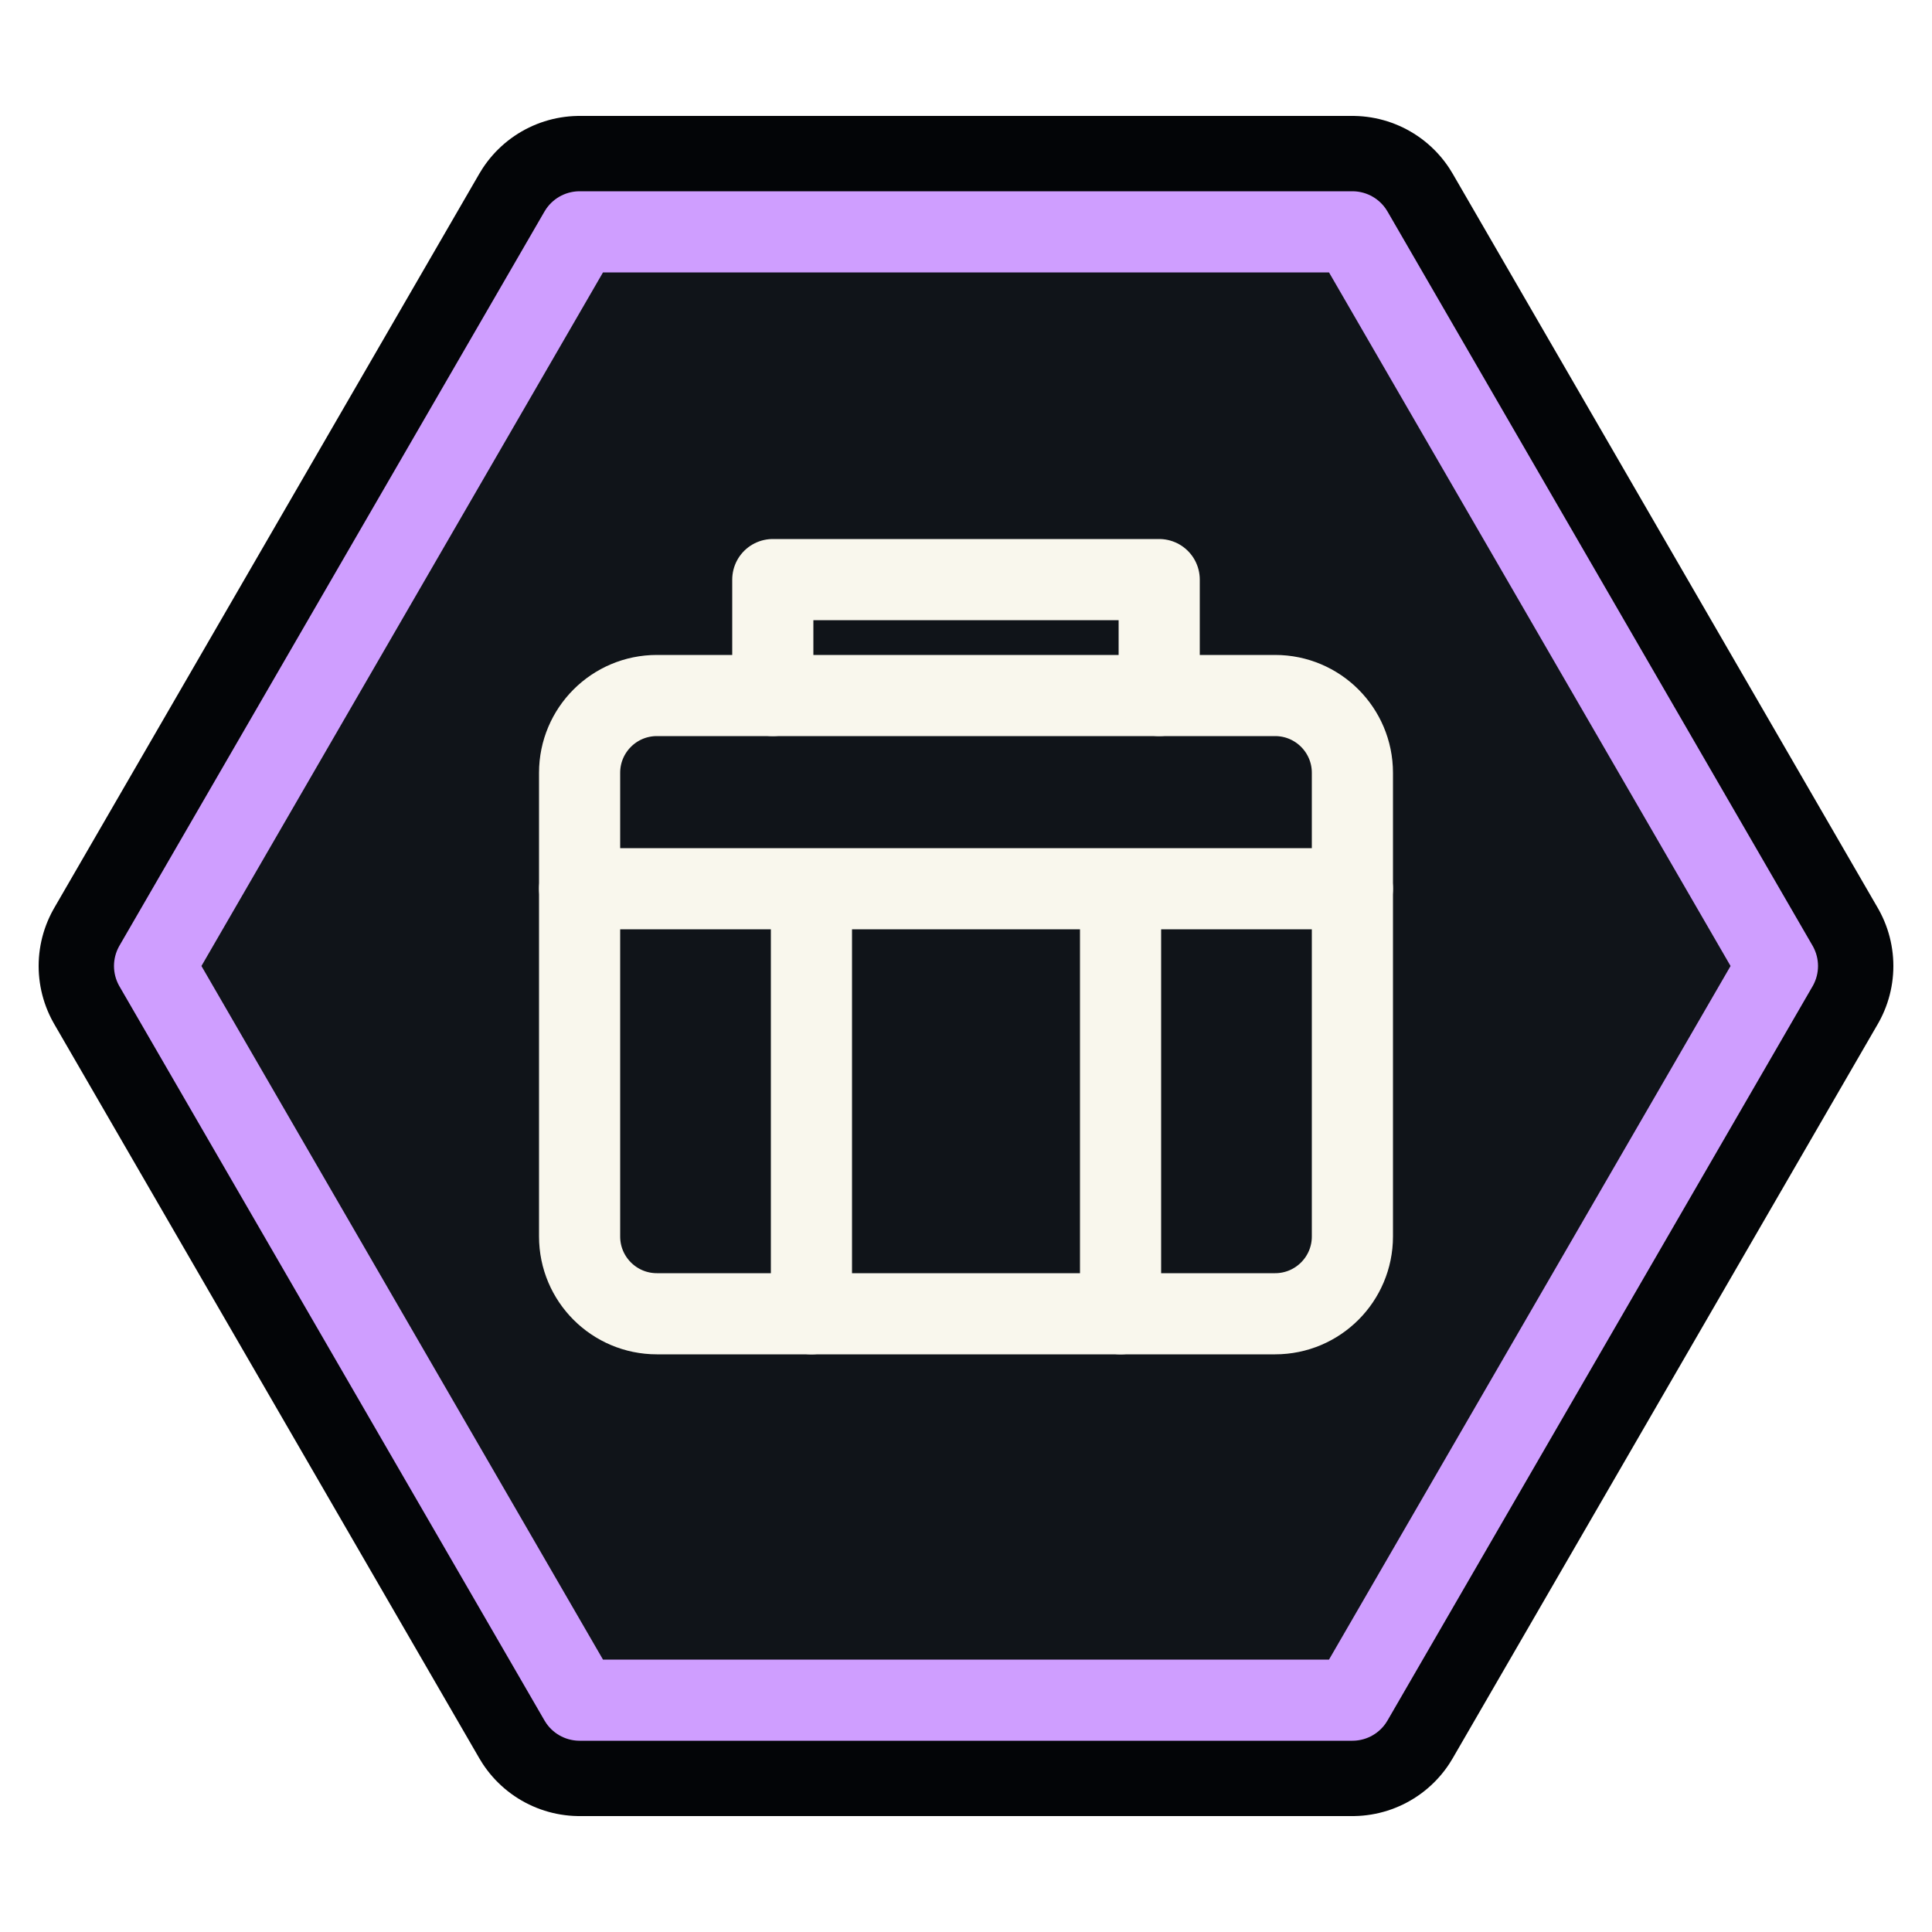
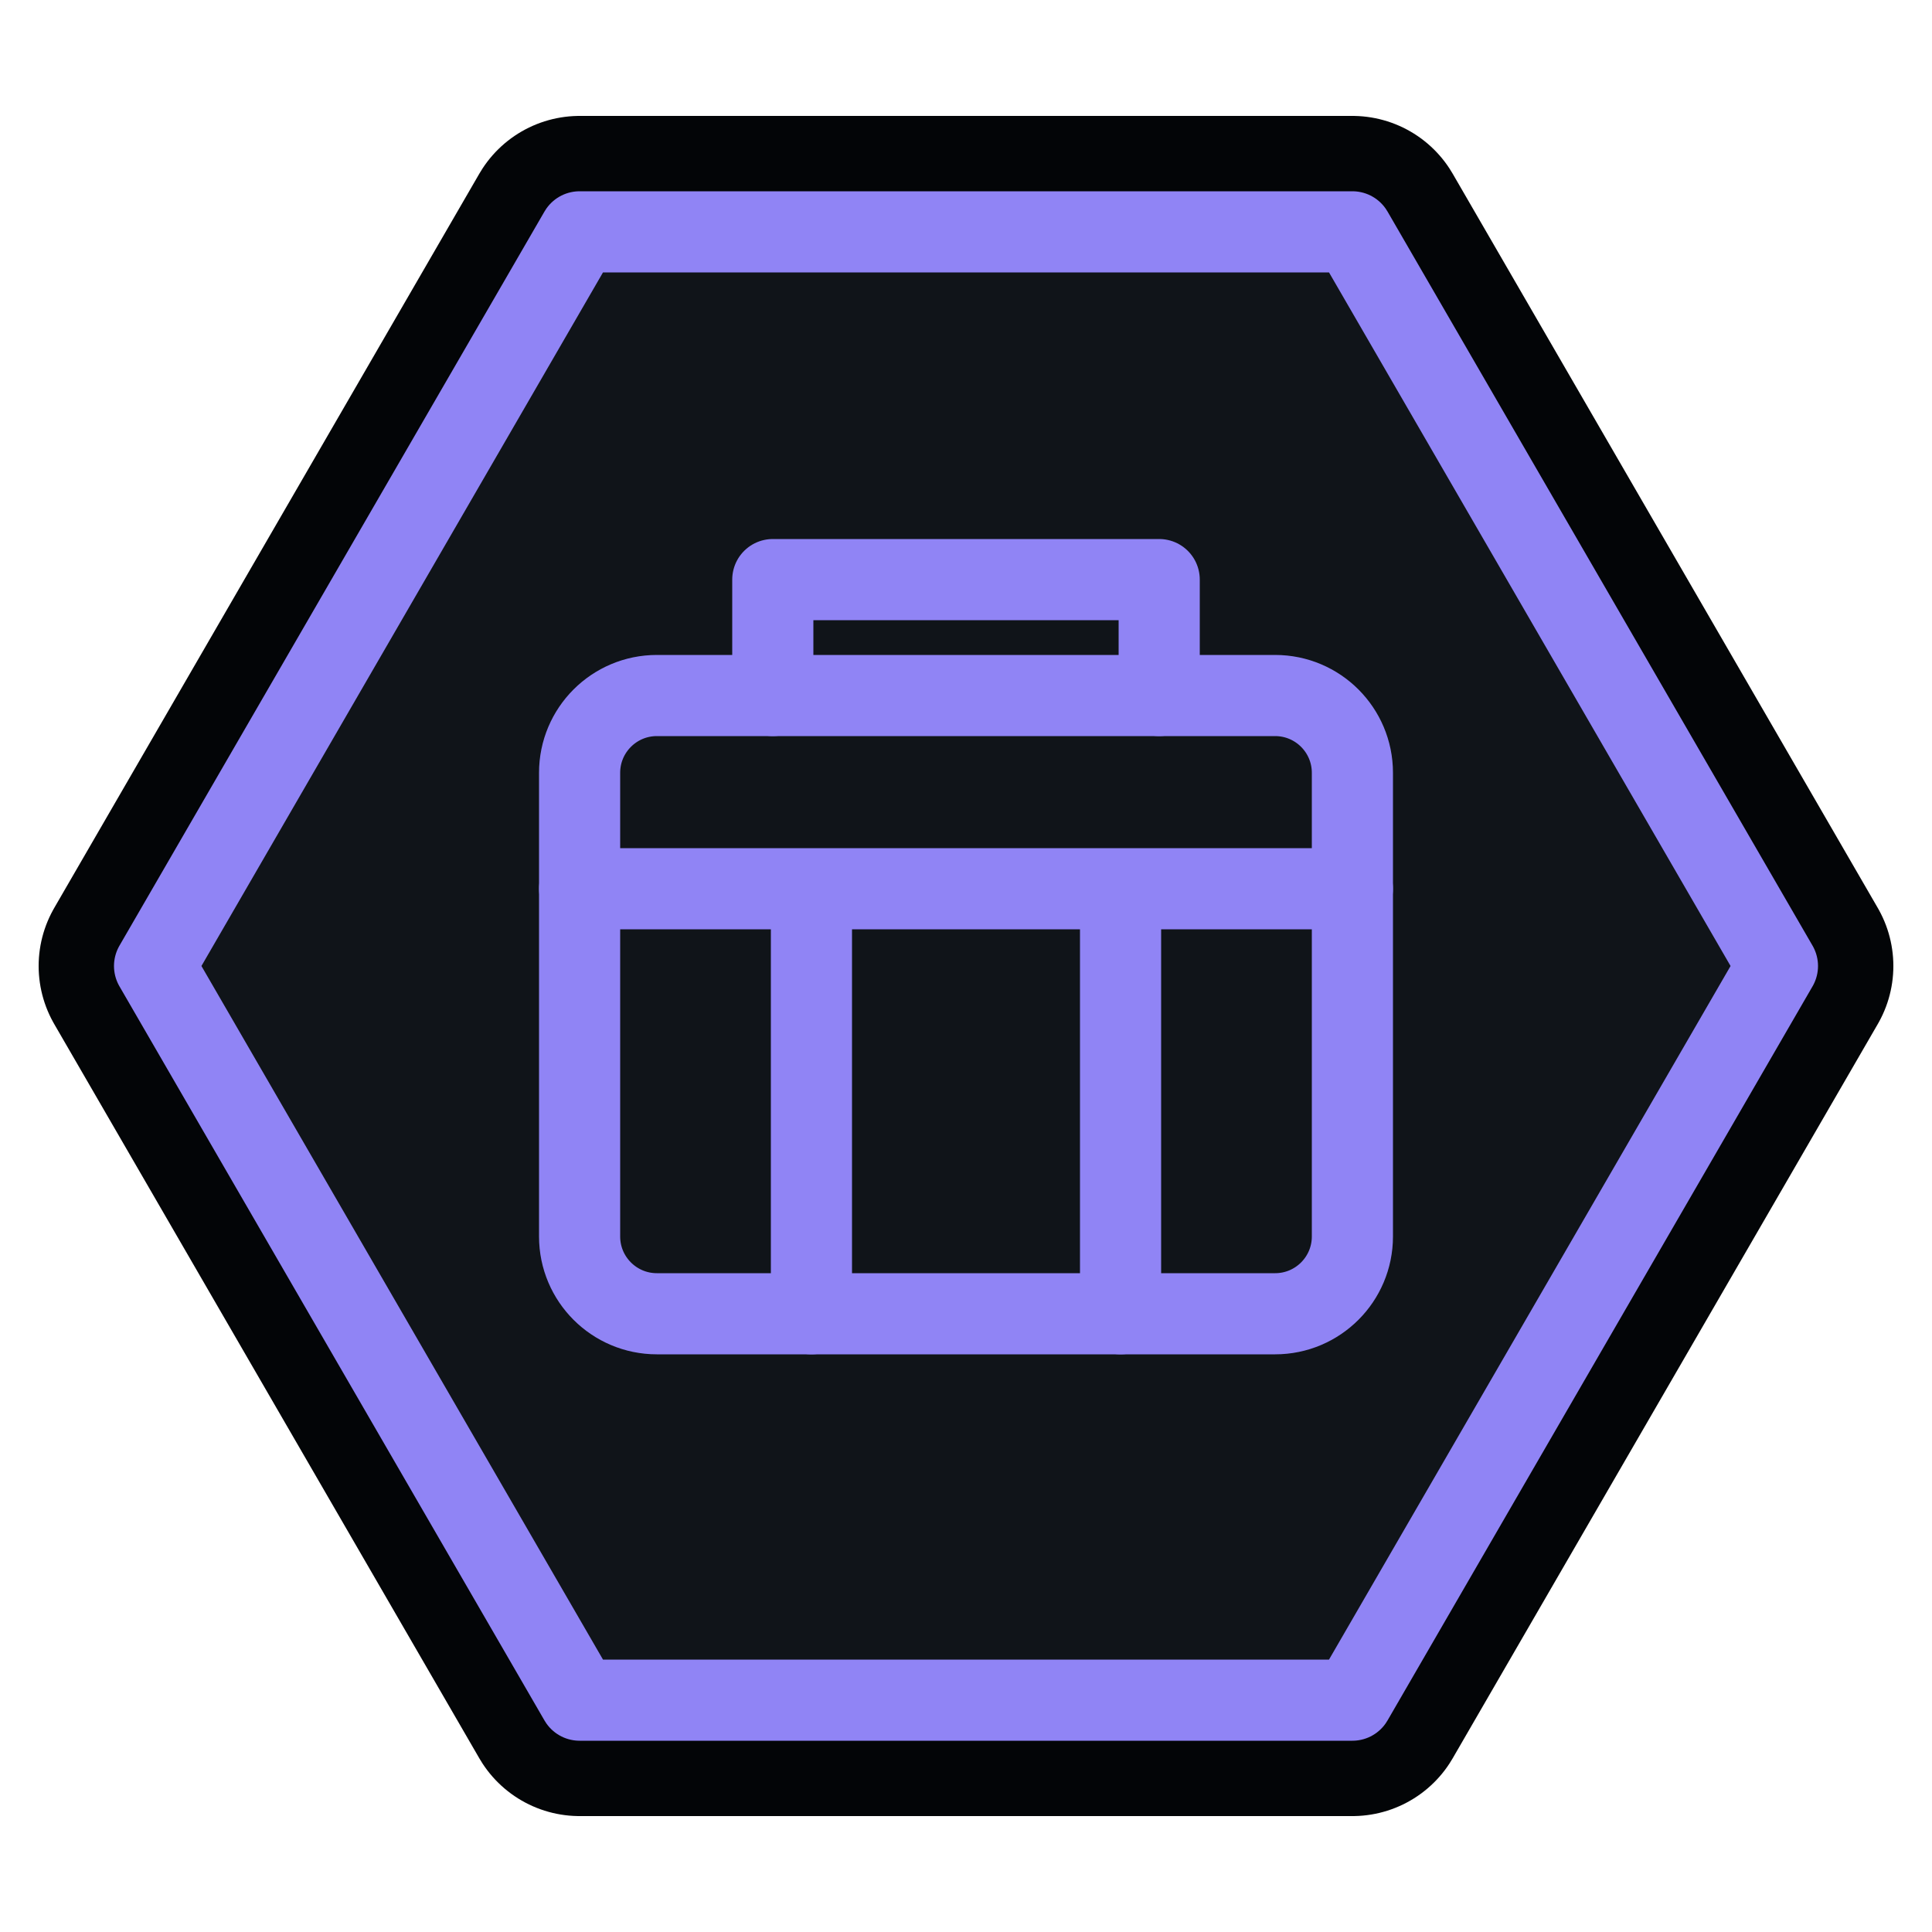
<svg xmlns="http://www.w3.org/2000/svg" viewBox="-3 -3 50 50">
  <g stroke="#030507" stroke-width="6" stroke-linejoin="round" fill="#101419">
    <path d="m12 3 20 0 11 19-11 19H12L1 22Z" />
  </g>
-   <g fill="#101419" stroke="#cf9eff" stroke-width="2.1" stroke-linejoin="round">
+   <g fill="#101419" stroke="hsl(246 85% 74%)" stroke-width="2.1" stroke-linejoin="round">
    <path d="m12 3 20 0 11 19-11 19H12L1 22Z" />
  </g>
-   <g fill="none" stroke="#f9f7ed" stroke-width="2.1" stroke-linecap="round" stroke-linejoin="round">
+   <g fill="none" stroke="hsl(246 85% 74%)" stroke-width="2.1" stroke-linecap="round" stroke-linejoin="round">
    <rect x="12" y="15" width="20" height="16" rx="2" />
    <path d="M12 20h20M18 20v11M26 20v11M17 15v-3h10v3" />
  </g>
</svg>
